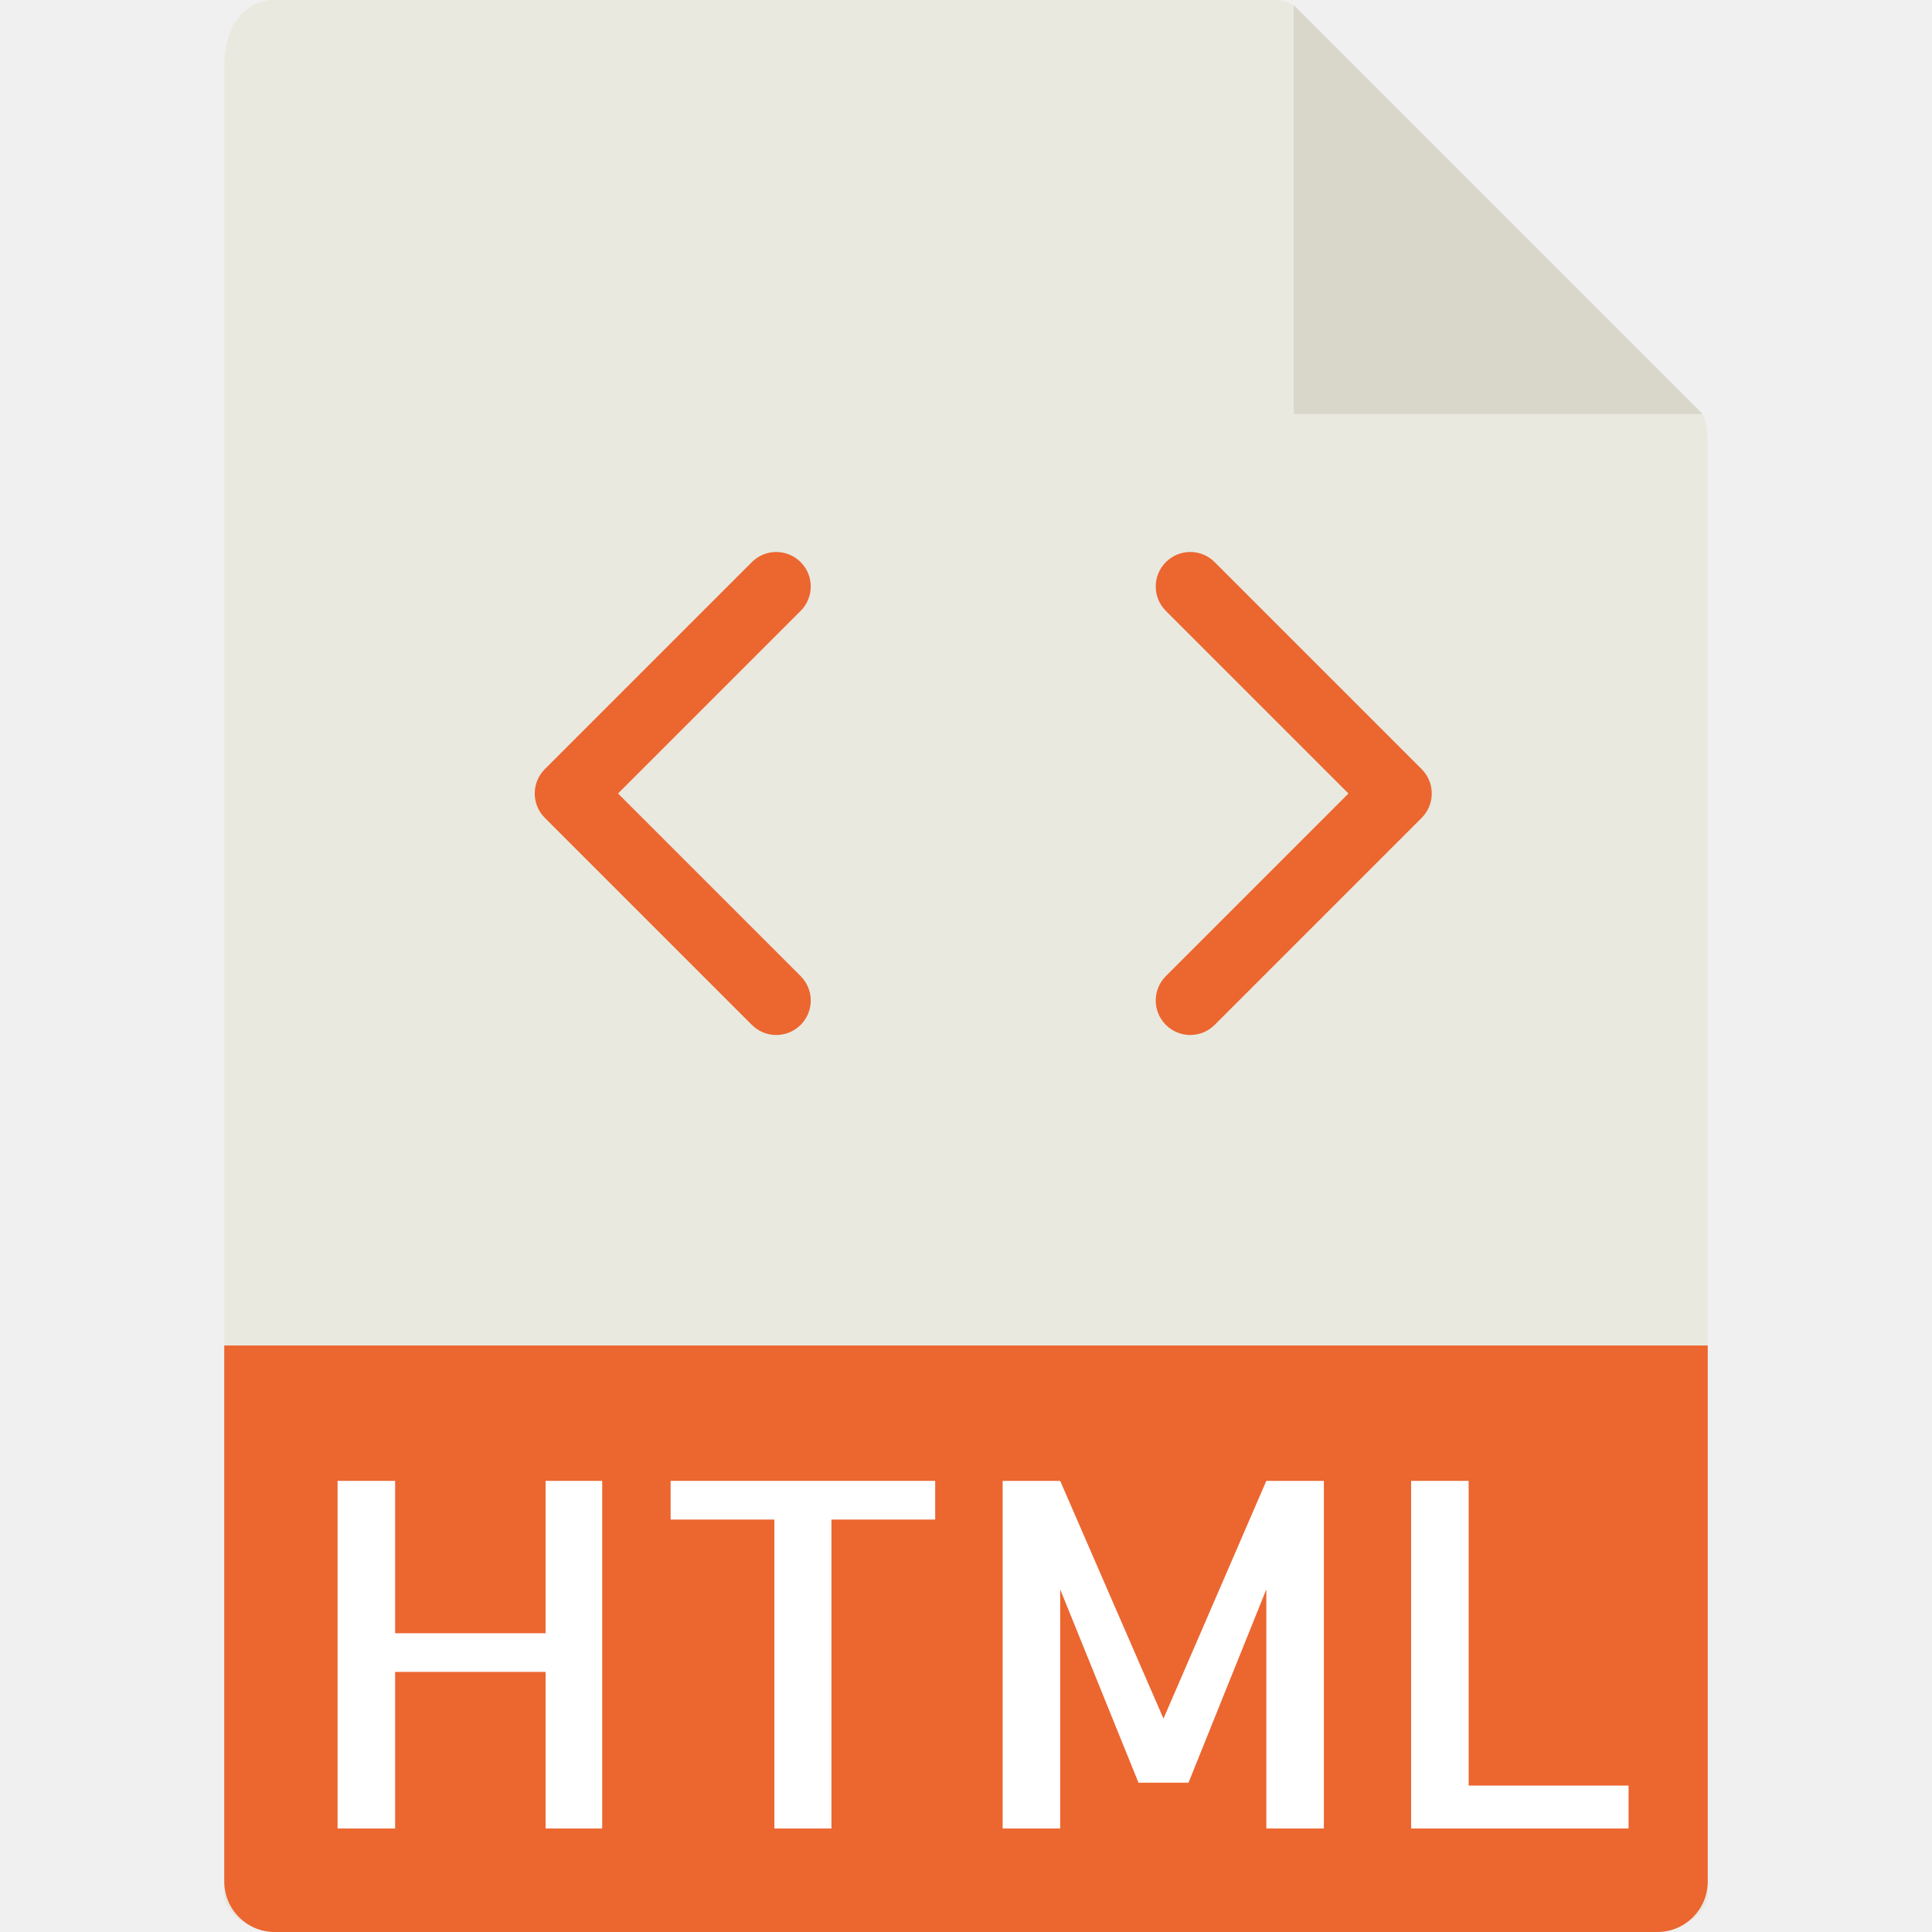
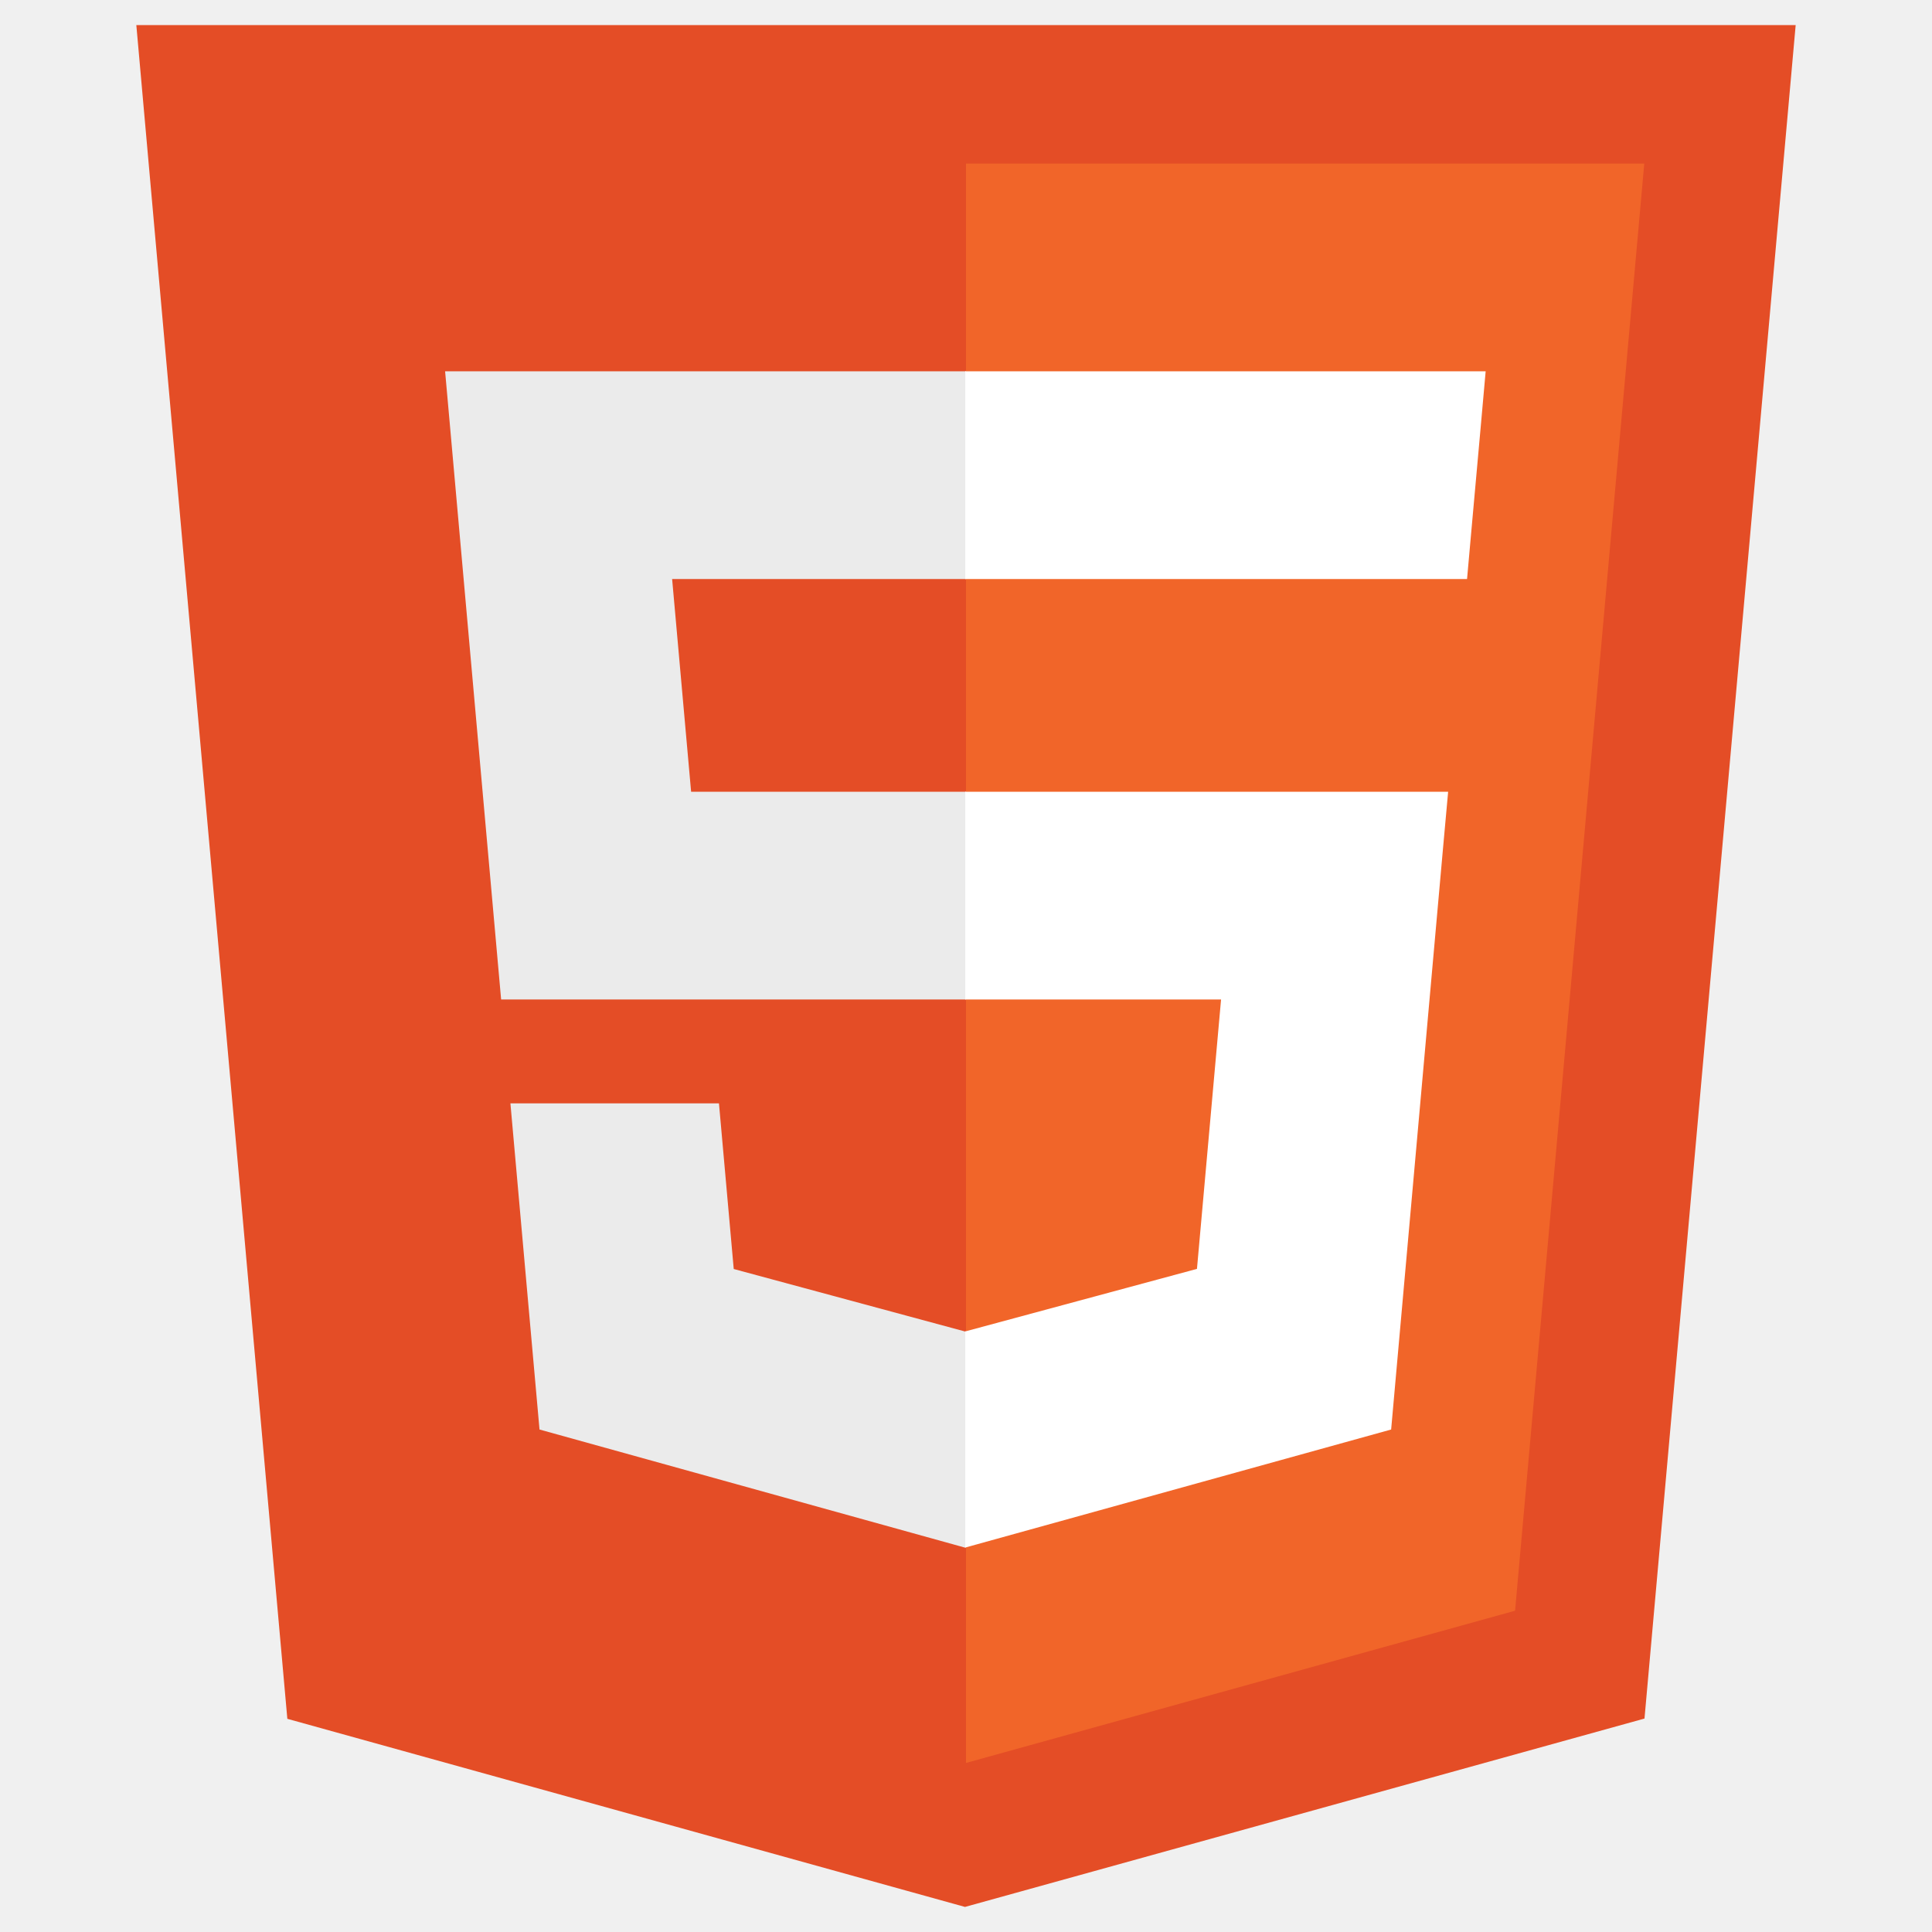
- <svg xmlns="http://www.w3.org/2000/svg" version="1.1" id="Capa_1" x="0px" y="0px" viewBox="0 0 56 56" style="enable-background:new 0 0 56 56;" xml:space="preserve">
-   <g>
-     <path style="fill:#E9E9E0;" d="M36.985,0H7.963C7.155,0,6.5,0.655,6.5,1.926V55c0,0.345,0.655,1,1.463,1h40.074   c0.808,0,1.463-0.655,1.463-1V12.978c0-0.696-0.093-0.92-0.257-1.085L37.607,0.257C37.442,0.093,37.218,0,36.985,0z" />
-     <polygon style="fill:#D9D7CA;" points="37.5,0.151 37.5,12 49.349,12  " />
-     <path style="fill:#EC6630;" d="M48.037,56H7.963C7.155,56,6.5,55.345,6.5,54.537V39h43v15.537C49.5,55.345,48.845,56,48.037,56z" />
-     <g>
-       <path style="fill:#FFFFFF;" d="M17.455,42.924V53h-1.641v-4.539h-4.361V53H9.785V42.924h1.668v4.416h4.361v-4.416H17.455z" />
-       <path style="fill:#FFFFFF;" d="M27.107,42.924v1.121H24.1V53h-1.654v-8.955h-3.008v-1.121H27.107z" />
-       <path style="fill:#FFFFFF;" d="M36.705,42.924h1.668V53h-1.668v-6.932l-2.256,5.605H33l-2.27-5.605V53h-1.668V42.924h1.668    l2.994,6.891L36.705,42.924z" />
-       <path style="fill:#FFFFFF;" d="M42.57,42.924v8.832h4.635V53h-6.303V42.924H42.57z" />
-     </g>
-     <g>
-       <path style="fill:#EC6630;" d="M23.207,16.293c-0.391-0.391-1.023-0.391-1.414,0l-6,6c-0.391,0.391-0.391,1.023,0,1.414l6,6    C21.988,29.902,22.244,30,22.5,30s0.512-0.098,0.707-0.293c0.391-0.391,0.391-1.023,0-1.414L17.914,23l5.293-5.293    C23.598,17.316,23.598,16.684,23.207,16.293z" />
-       <path style="fill:#EC6630;" d="M41.207,22.293l-6-6c-0.391-0.391-1.023-0.391-1.414,0s-0.391,1.023,0,1.414L39.086,23    l-5.293,5.293c-0.391,0.391-0.391,1.023,0,1.414C33.988,29.902,34.244,30,34.5,30s0.512-0.098,0.707-0.293l6-6    C41.598,23.316,41.598,22.684,41.207,22.293z" />
-     </g>
-   </g>
-   <g>
- </g>
-   <g>
- </g>
-   <g>
- </g>
-   <g>
- </g>
-   <g>
- </g>
-   <g>
- </g>
-   <g>
- </g>
-   <g>
- </g>
-   <g>
- </g>
-   <g>
- </g>
-   <g>
- </g>
-   <g>
- </g>
-   <g>
- </g>
-   <g>
- </g>
-   <g>
- </g>
+ <svg xmlns="http://www.w3.org/2000/svg" viewBox="0 0 128 128">
+   <path fill="#E44D26" d="M19.037 113.876L9.032 1.661h109.936l-10.016 112.198-45.019 12.48z" />
+   <path fill="#F16529" d="M64 116.8l36.378-10.086 8.559-95.878H64z" />
+   <path fill="#EBEBEB" d="M64 52.455H45.788L44.53 38.361H64V24.599H29.489l.33 3.692 3.382 37.927H64zm0 35.743l-.061.017-15.327-4.14-.979-10.975H33.816l1.928 21.609 28.193 7.826.063-.017z" />
+   <path fill="#fff" d="M63.952 52.455v13.763h16.947l-1.597 17.849-15.35 4.143v14.319l28.215-7.82.207-2.325 3.234-36.233.335-3.696h-3.708zm0-27.856v13.762h33.244l.276-3.092.628-6.978.329-3.692z" />
</svg>
